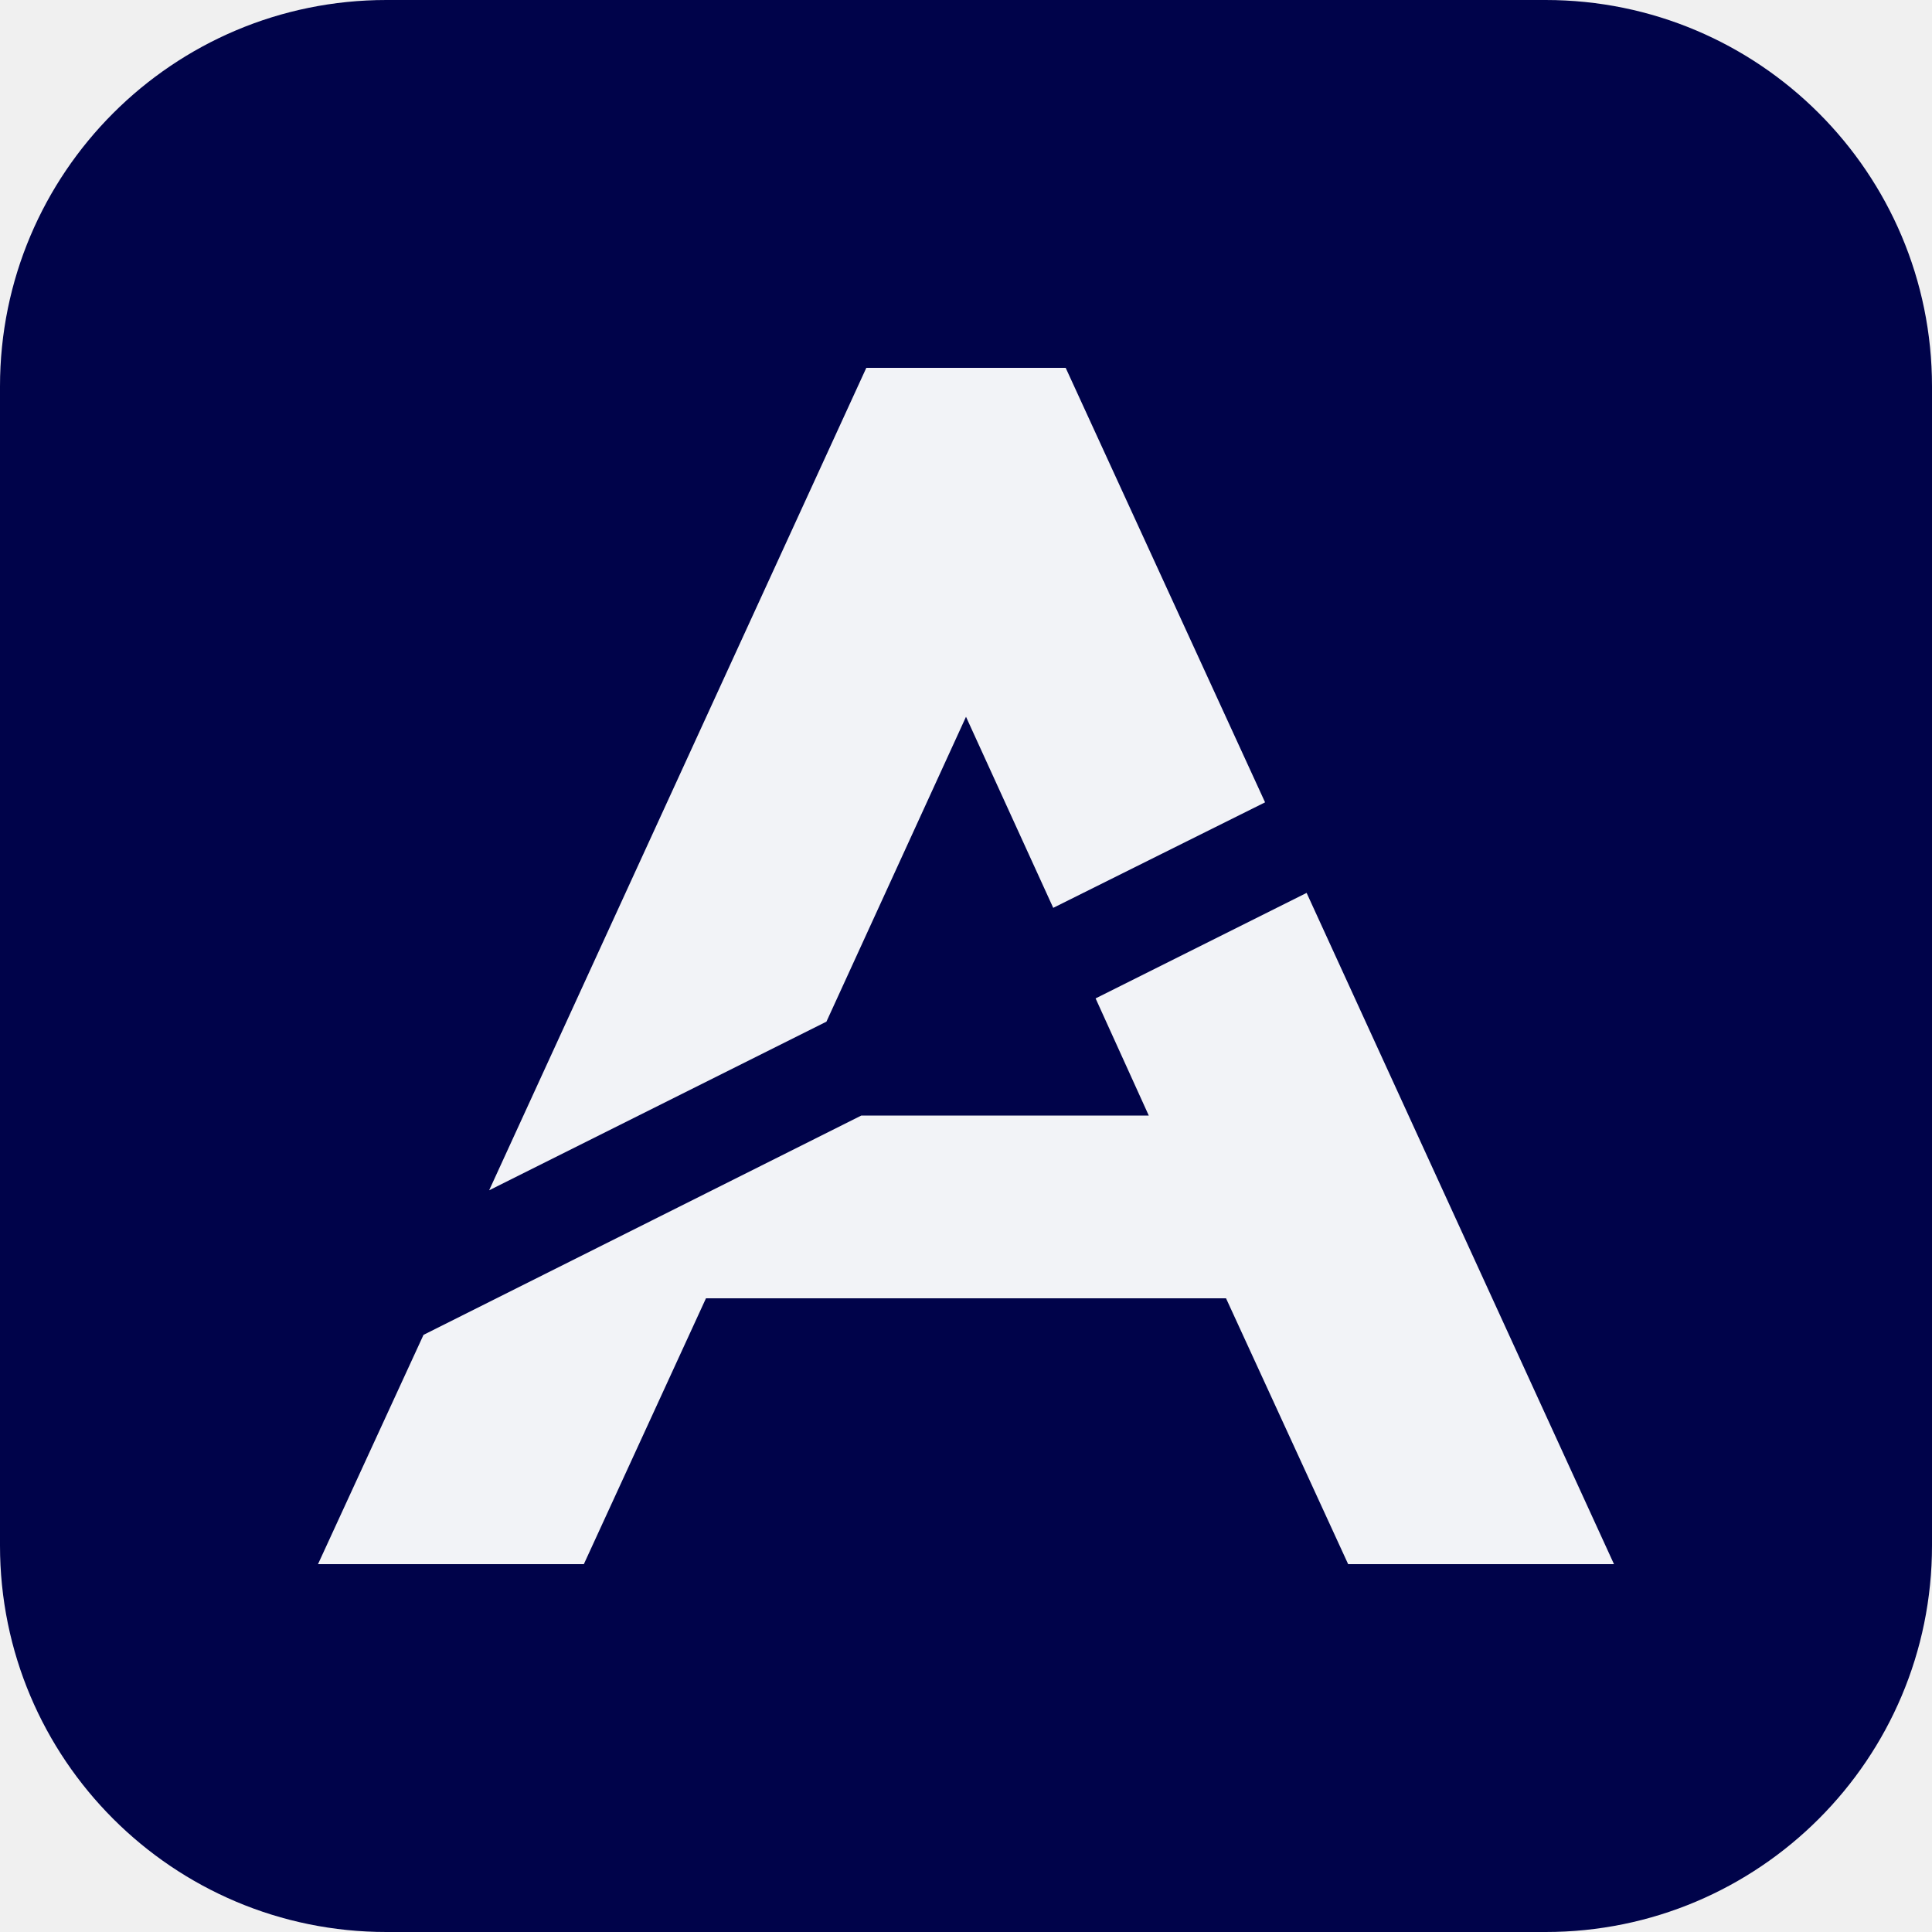
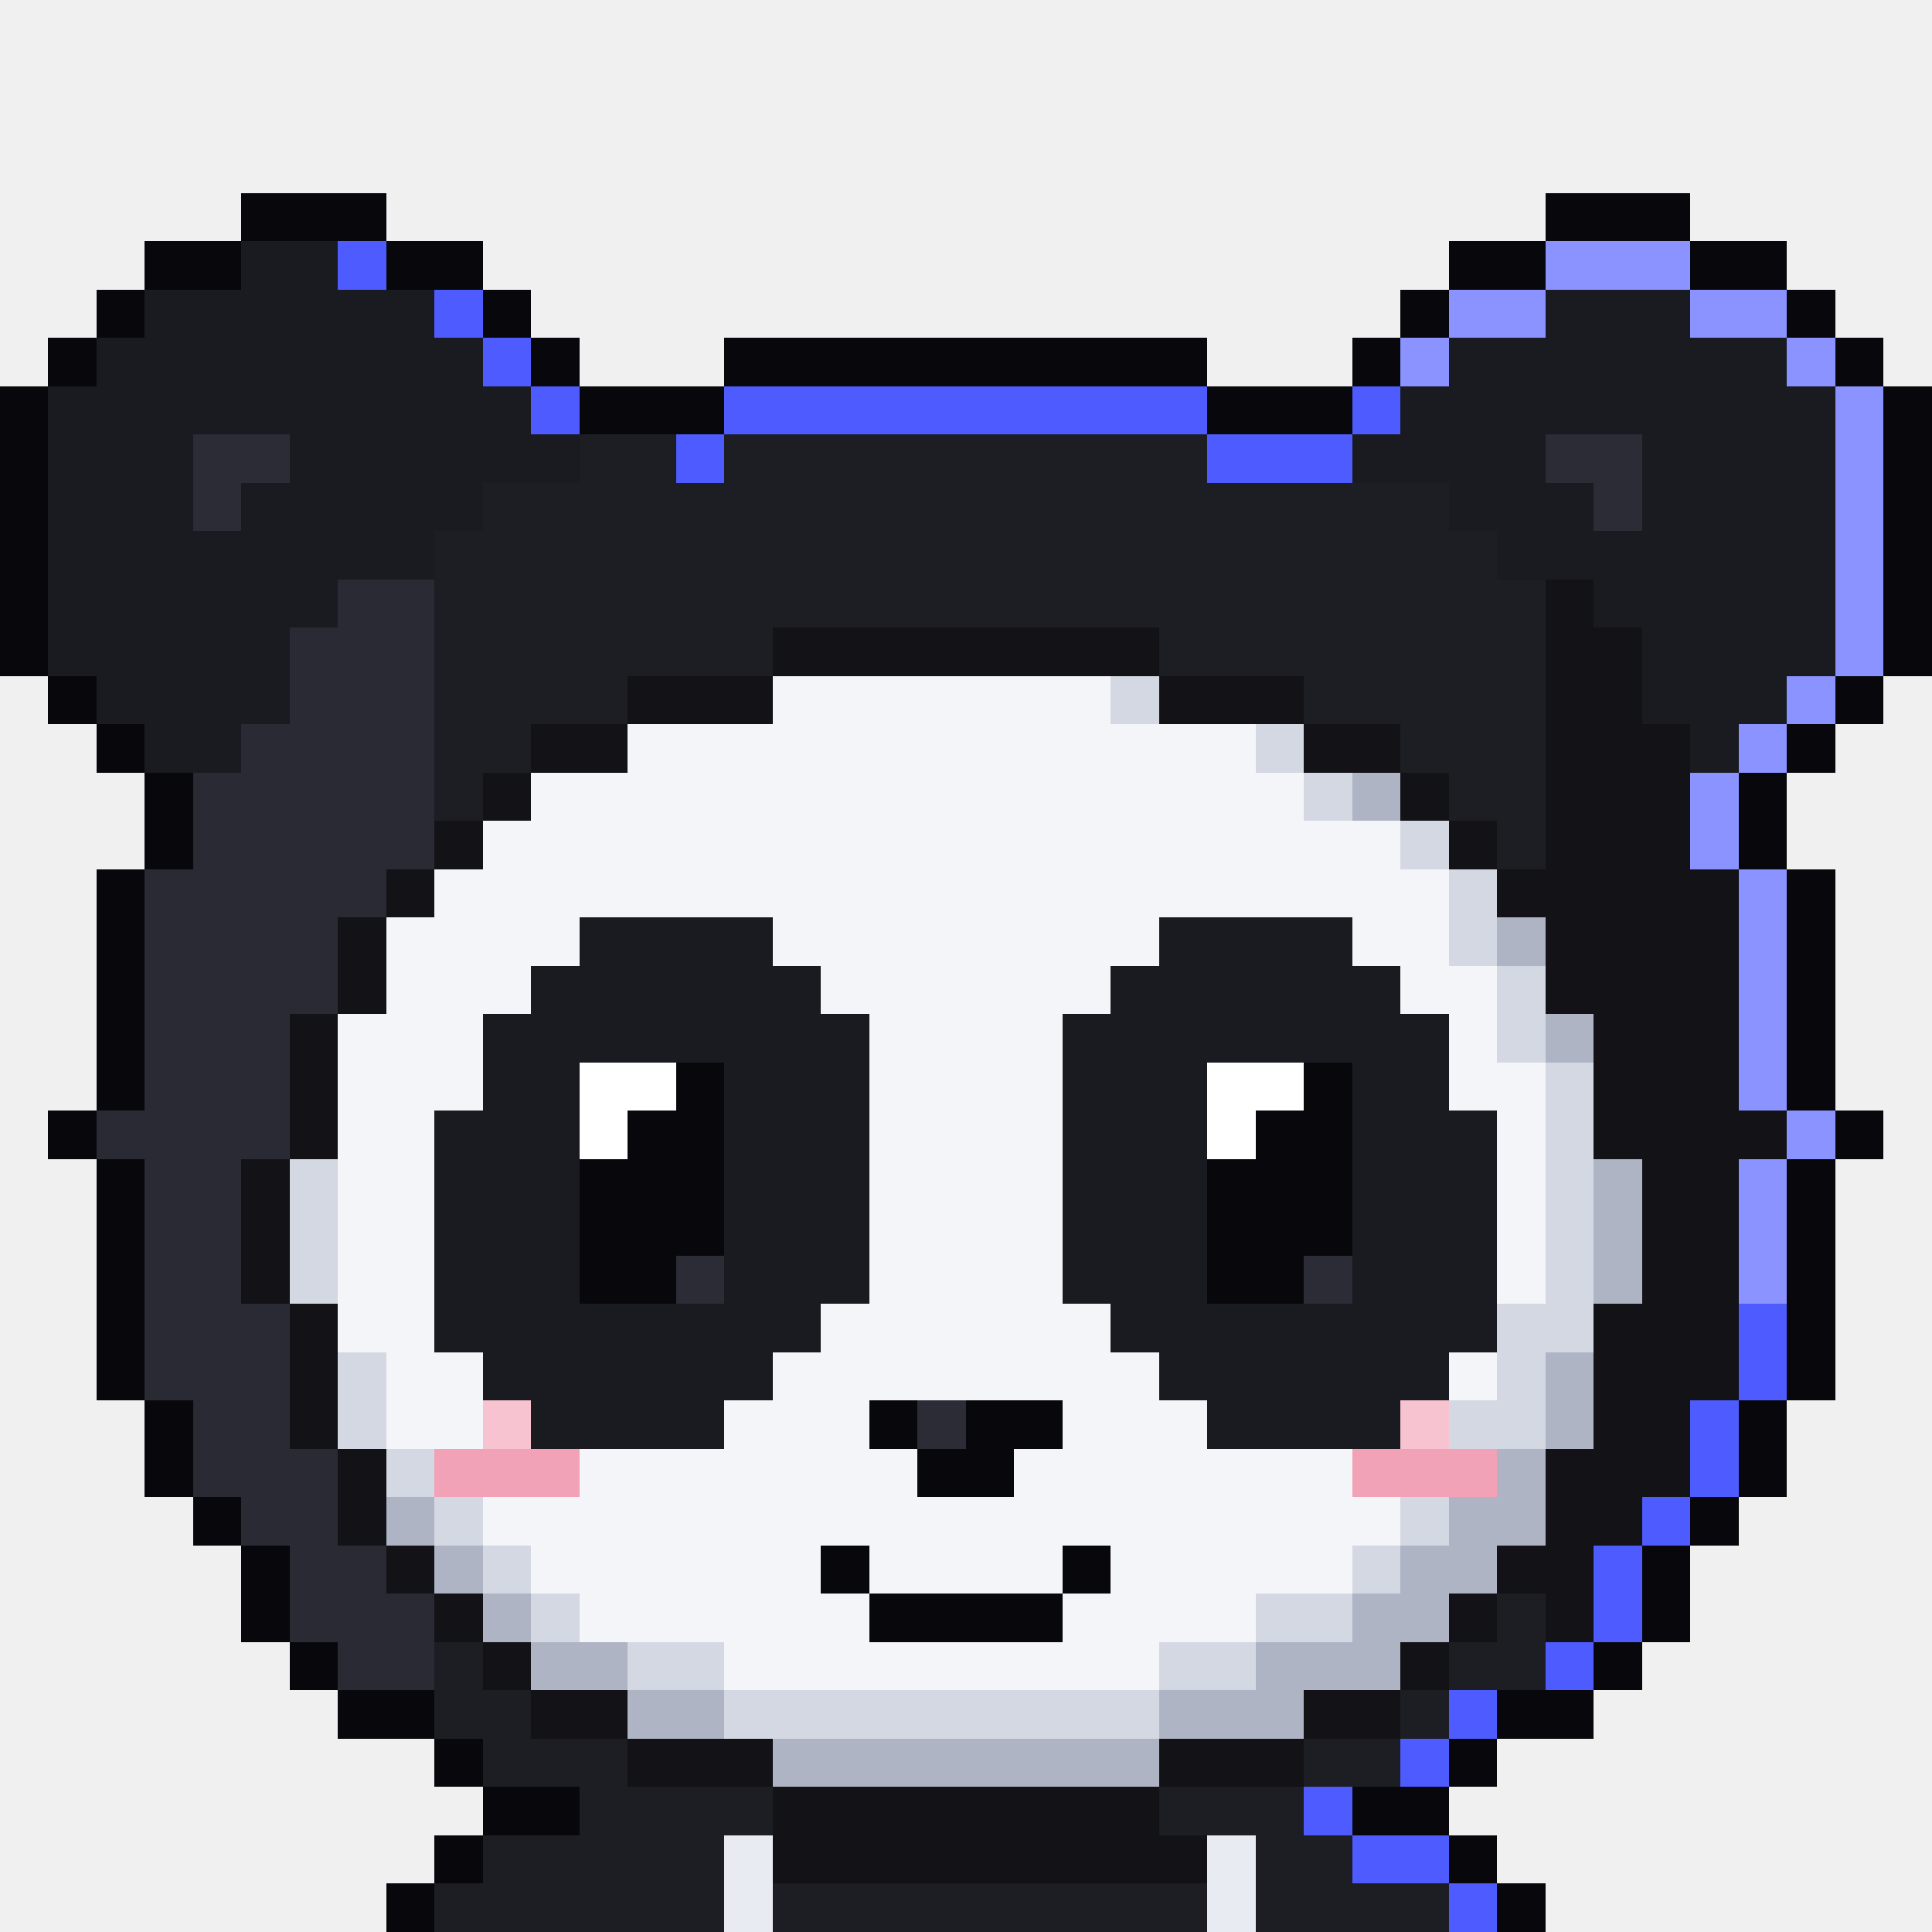
- <svg xmlns="http://www.w3.org/2000/svg" viewBox="0 0 200 200">
-   <rect width="200" height="200" rx="40" fill="#00034A" />
-   <g transform="translate(100 100) scale(0.86) translate(-100 -100)">
-     <path d="M112.0 28.0 L88.0 28.0 L42.6 127.0 L83.2 106.7 L100.0 70.0 L110.5 93.0 L136.0 80.3 Z M22.0 172.0 L54.0 172.0 L68.7 140.0 L131.3 140.0 L146.0 172.0 L178.0 172.0 L141.0 91.2 L115.6 103.9 L122.0 118.0 L87.4 118.0 L34.7 144.4 Z" fill="#F2F3F7" fill-rule="evenodd" />
-   </g>
+ <svg xmlns="http://www.w3.org/2000/svg" viewBox="4 -4 40 40" shape-rendering="crispEdges">
+   <path fill="#08080C" d="M9 0h3v1H9zM36 0h3v1H36zM7 1h2v1H7zM12 1h2v1H12zM34 1h2v1H34zM39 1h2v1H39zM6 2h1v1H6zM14 2h1v1H14zM33 2h1v1H33zM41 2h1v1H41zM5 3h1v1H5zM15 3h1v1H15zM19 3h10v1H19zM32 3h1v1H32zM42 3h1v1H42zM4 4h1v1H4zM16 4h3v1H16zM29 4h3v1H29zM43 4h1v1H43zM4 5h1v1H4zM43 5h1v1H43zM4 6h1v1H4zM43 6h1v1H43zM4 7h1v1H4zM43 7h1v1H43zM4 8h1v1H4zM43 8h1v1H43zM4 9h1v1H4zM43 9h1v1H43zM5 10h1v1H5zM42 10h1v1H42zM6 11h1v1H6zM41 11h1v1H41zM7 12h1v1H7zM40 12h1v1H40zM7 13h1v1H7zM40 13h1v1H40zM6 14h1v1H6zM41 14h1v1H41zM6 15h1v1H6zM41 15h1v1H41zM6 16h1v1H6zM41 16h1v1H41zM6 17h1v1H6zM41 17h1v1H41zM6 18h1v1H6zM18 18h1v1H18zM31 18h1v1H31zM41 18h1v1H41zM5 19h1v1H5zM17 19h2v1H17zM30 19h2v1H30zM42 19h1v1H42zM6 20h1v1H6zM16 20h3v1H16zM29 20h3v1H29zM41 20h1v1H41zM6 21h1v1H6zM16 21h3v1H16zM29 21h3v1H29zM41 21h1v1H41zM6 22h1v1H6zM16 22h2v1H16zM29 22h2v1H29zM41 22h1v1H41zM6 23h1v1H6zM41 23h1v1H41zM6 24h1v1H6zM41 24h1v1H41zM7 25h1v1H7zM22 25h1v1H22zM24 25h2v1H24zM40 25h1v1H40zM7 26h1v1H7zM23 26h2v1H23zM40 26h1v1H40zM8 27h1v1H8zM39 27h1v1H39zM9 28h1v1H9zM21 28h1v1H21zM26 28h1v1H26zM38 28h1v1H38zM9 29h1v1H9zM22 29h4v1H22zM38 29h1v1H38zM10 30h1v1H10zM37 30h1v1H37zM11 31h2v1H11zM35 31h2v1H35zM13 32h1v1H13zM34 32h1v1H34zM14 33h2v1H14zM32 33h2v1H32zM13 34h1v1H13zM34 34h1v1H34zM12 35h1v1H12zM35 35h1v1H35zM11 36h1v1H11zM36 36h1v1H36zM10 37h1v1H10zM37 37h1v1H37zM9 38h1v1H9zM38 38h1v1H38zM9 39h1v1H9zM38 39h1v1H38zM8 40h1v1H8zM39 40h1v1H39zM8 41h1v1H8zM12 41h1v1H12zM16 41h1v1H16zM31 41h1v1H31zM35 41h1v1H35zM39 41h1v1H39zM7 42h1v1H7zM11 42h1v1H11zM16 42h1v1H16zM31 42h1v1H31zM36 42h1v1H36zM40 42h1v1H40zM7 43h1v1H7zM12 43h1v1H12zM15 43h1v1H15zM32 43h1v1H32zM35 43h1v1H35zM40 43h1v1H40zM7 44h1v1H7zM13 44h2v1H13zM33 44h2v1H33zM40 44h1v1H40zM7 45h1v1H7zM40 45h1v1H40zM7 46h1v1H7zM40 46h1v1H40zM7 47h1v1H7zM40 47h1v1H40z" />
+   <path fill="#1A1A21" d="M9 1h2v1H9zM7 2h6v1H7zM36 2h3v1H36zM6 3h8v1H6zM34 3h7v1H34zM5 4h10v1H5zM33 4h9v1H33zM5 5h3v1H5zM10 5h6v1H10zM32 5h4v1H32zM38 5h4v1H38zM5 6h3v1H5zM9 6h5v1H9zM34 6h3v1H34zM38 6h4v1H38zM5 7h8v1H5zM35 7h7v1H35zM5 8h6v1H5zM37 8h5v1H37zM5 9h5v1H5zM38 9h4v1H38zM6 10h4v1H6zM38 10h3v1H38zM7 11h2v1H7zM39 11h1v1H39zM16 15h4v1H16zM28 15h4v1H28zM15 16h6v1H15zM27 16h6v1H27zM14 17h8v1H14zM26 17h8v1H26zM14 18h2v1H14zM19 18h3v1H19zM26 18h3v1H26zM32 18h2v1H32zM13 19h3v1H13zM19 19h3v1H19zM26 19h3v1H26zM32 19h3v1H32zM13 20h3v1H13zM19 20h3v1H19zM26 20h3v1H26zM32 20h3v1H32zM13 21h3v1H13zM19 21h3v1H19zM26 21h3v1H26zM32 21h3v1H32zM13 22h3v1H13zM19 22h3v1H19zM26 22h3v1H26zM32 22h3v1H32zM13 23h8v1H13zM27 23h8v1H27zM14 24h6v1H14zM28 24h6v1H28zM15 25h4v1H15zM29 25h4v1H29zM13 42h3v1H13zM32 42h3v1H32zM13 43h2v1H13zM33 43h2v1H33z" />
+   <path fill="#4D5BFF" d="M11 1h1v1H11zM13 2h1v1H13zM14 3h1v1H14zM15 4h1v1H15zM19 4h10v1H19zM32 4h1v1H32zM18 5h1v1H18zM29 5h3v1H29zM40 23h1v1H40zM40 24h1v1H40zM39 25h1v1H39zM39 26h1v1H39zM38 27h1v1H38zM37 28h1v1H37zM37 29h1v1H37zM36 30h1v1H36zM34 31h1v1H34zM33 32h1v1H33zM31 33h1v1H31zM32 34h2v1H32zM34 35h1v1H34zM35 36h1v1H35zM36 37h1v1H36zM28 38h1v1H28zM37 38h1v1H37zM27 39h1v1H27zM37 39h1v1H37zM26 40h1v1H26zM38 40h1v1H38zM25 41h1v1H25zM38 41h1v1H38zM39 42h1v1H39zM39 43h1v1H39zM39 44h1v1H39zM39 45h1v1H39zM39 46h1v1H39zM39 47h1v1H39z" />
+   <path fill="#8A93FF" d="M36 1h3v1H36zM34 2h2v1H34zM39 2h2v1H39zM33 3h1v1H33zM41 3h1v1H41zM42 4h1v1H42zM42 5h1v1H42zM42 6h1v1H42zM42 7h1v1H42zM42 8h1v1H42zM42 9h1v1H42zM41 10h1v1H41zM40 11h1v1H40zM39 12h1v1H39zM39 13h1v1H39zM40 14h1v1H40zM40 15h1v1H40zM40 16h1v1H40zM40 17h1v1H40zM40 18h1v1H40zM41 19h1v1H41zM40 20h1v1H40zM40 21h1v1H40zM40 22h1v1H40z" />
+   <path fill="#2C2C36" d="M8 5h2v1H8zM36 5h2v1H36zM8 6h1v1H8zM37 6h1v1H37zM18 22h1v1H18zM31 22h1v1H31zM23 25h1v1H23zM13 41h3v1H13zM32 41h3v1H32zM12 42h1v1H12zM35 42h1v1H35z" />
+   <path fill="#1D1D24" d="M16 5h2v1H16zM19 5h10v1H19zM14 6h20v1H14zM13 7h22v1H13zM13 8h23v1H13zM13 9h7v1H13zM28 9h8v1H28zM13 10h4v1H13zM31 10h5v1H31zM13 11h2v1H13zM33 11h3v1H33zM13 12h1v1H13zM34 12h2v1H34zM35 13h1v1H35zM35 29h1v1H35zM13 30h1v1H13zM34 30h2v1H34zM13 31h2v1H13zM33 31h1v1H33zM14 32h3v1H14zM31 32h2v1H31zM16 33h4v1H16zM28 33h3v1H28zM14 34h5v1H14zM30 34h2v1H30zM13 35h6v1H13zM20 35h9v1H20zM30 35h4v1H30zM13 36h6v1H13zM20 36h9v1H20zM30 36h5v1H30zM13 37h6v1H13zM20 37h9v1H20zM30 37h6v1H30zM13 38h6v1H13zM20 38h8v1H20zM30 38h6v1H30zM13 39h6v1H13zM20 39h4v1H20zM25 39h2v1H25zM28 39h1v1H28zM30 39h6v1H30zM13 40h10v1H13zM24 40h1v1H24zM27 40h9v1H27zM17 41h5v1H17zM27 41h4v1H27zM17 42h5v1H17zM23 42h3v1H23zM27 42h4v1H27zM16 43h5v1H16zM22 43h5v1H22zM28 43h4v1H28zM15 44h18v1H15zM35 44h1v1H35zM13 45h23v1H13zM13 46h23v1H13zM13 47h23v1H13z" />
+   <path fill="#2A2A34" d="M11 8h2v1H11zM10 9h3v1H10zM10 10h3v1H10zM9 11h4v1H9zM8 12h5v1H8zM8 13h5v1H8zM7 14h5v1H7zM7 15h4v1H7zM7 16h4v1H7zM7 17h3v1H7zM7 18h3v1H7zM6 19h4v1H6zM7 20h2v1H7zM7 21h2v1H7zM7 22h2v1H7zM7 23h3v1H7zM7 24h3v1H7zM8 25h2v1H8zM8 26h3v1H8zM9 27h2v1H9zM10 28h2v1H10zM10 29h3v1H10zM11 30h2v1H11zM12 36h1v1H12zM11 37h2v1H11zM10 38h3v1H10zM10 39h3v1H10zM9 40h4v1H9zM9 41h3v1H9zM8 42h3v1H8zM8 43h4v1H8zM8 44h5v1H8zM8 45h5v1H8zM8 46h5v1H8zM8 47h5v1H8z" />
+   <path fill="#121217" d="M36 8h1v1H36zM20 9h8v1H20zM36 9h2v1H36zM17 10h3v1H17zM28 10h3v1H28zM36 10h2v1H36zM15 11h2v1H15zM31 11h2v1H31zM36 11h3v1H36zM14 12h1v1H14zM33 12h1v1H33zM36 12h3v1H36zM13 13h1v1H13zM34 13h1v1H34zM36 13h3v1H36zM12 14h1v1H12zM35 14h5v1H35zM11 15h1v1H11zM36 15h4v1H36zM11 16h1v1H11zM36 16h4v1H36zM10 17h1v1H10zM37 17h3v1H37zM10 18h1v1H10zM37 18h3v1H37zM10 19h1v1H10zM37 19h4v1H37zM9 20h1v1H9zM38 20h2v1H38zM9 21h1v1H9zM38 21h2v1H38zM9 22h1v1H9zM38 22h2v1H38zM10 23h1v1H10zM37 23h3v1H37zM10 24h1v1H10zM37 24h3v1H37zM10 25h1v1H10zM37 25h2v1H37zM11 26h1v1H11zM36 26h3v1H36zM11 27h1v1H11zM36 27h2v1H36zM12 28h1v1H12zM35 28h2v1H35zM13 29h1v1H13zM34 29h1v1H34zM36 29h1v1H36zM14 30h1v1H14zM33 30h1v1H33zM15 31h2v1H15zM31 31h2v1H31zM17 32h3v1H17zM28 32h3v1H28zM20 33h8v1H20zM20 34h9v1H20zM36 38h1v1H36zM36 39h1v1H36zM36 40h2v1H36zM36 41h2v1H36zM37 42h2v1H37zM36 43h3v1H36zM36 44h3v1H36zM36 45h3v1H36zM36 46h3v1H36zM36 47h3v1H36z" />
+   <path fill="#F4F5F8" d="M20 10h7v1H20zM17 11h13v1H17zM15 12h16v1H15zM14 13h19v1H14zM13 14h21v1H13zM12 15h4v1H12zM20 15h8v1H20zM32 15h2v1H32zM12 16h3v1H12zM21 16h6v1H21zM33 16h2v1H33zM11 17h3v1H11zM22 17h4v1H22zM34 17h1v1H34zM11 18h3v1H11zM22 18h4v1H22zM34 18h2v1H34zM11 19h2v1H11zM22 19h4v1H22zM35 19h1v1H35zM11 20h2v1H11zM22 20h4v1H22zM35 20h1v1H35zM11 21h2v1H11zM22 21h4v1H22zM35 21h1v1H35zM11 22h2v1H11zM22 22h4v1H22zM35 22h1v1H35zM11 23h2v1H11zM21 23h6v1H21zM12 24h2v1H12zM20 24h8v1H20zM34 24h1v1H34zM12 25h2v1H12zM19 25h3v1H19zM26 25h3v1H26zM16 26h7v1H16zM25 26h7v1H25zM14 27h19v1H14zM15 28h6v1H15zM22 28h4v1H22zM27 28h5v1H27zM16 29h6v1H16zM26 29h4v1H26zM19 30h9v1H19z" />
+   <path fill="#D4D8E2" d="M27 10h1v1H27zM30 11h1v1H30zM31 12h1v1H31zM33 13h1v1H33zM34 14h1v1H34zM34 15h1v1H34zM35 16h1v1H35zM35 17h1v1H35zM36 18h1v1H36zM36 19h1v1H36zM10 20h1v1H10zM36 20h1v1H36zM10 21h1v1H10zM36 21h1v1H36zM10 22h1v1H10zM36 22h1v1H36zM35 23h2v1H35zM11 24h1v1H11zM35 24h1v1H35zM11 25h1v1H11zM34 25h2v1H34zM12 26h1v1H12zM13 27h1v1H13zM33 27h1v1H33zM14 28h1v1H14zM32 28h1v1H32zM15 29h1v1H15zM30 29h2v1H30zM17 30h2v1H17zM28 30h2v1H28zM19 31h9v1H19z" />
+   <path fill="#AEB4C4" d="M32 12h1v1H32zM35 15h1v1H35zM36 17h1v1H36zM37 20h1v1H37zM37 21h1v1H37zM37 22h1v1H37zM36 24h1v1H36zM36 25h1v1H36zM35 26h1v1H35zM12 27h1v1H12zM34 27h2v1H34zM13 28h1v1H13zM33 28h2v1H33zM14 29h1v1H14zM32 29h2v1H32zM15 30h2v1H15zM30 30h3v1H30zM17 31h2v1H17zM28 31h3v1H28zM20 32h8v1H20z" />
+   <path fill="#FFFFFF" d="M16 18h2v1H16zM29 18h2v1H29zM16 19h1v1H16zM29 19h1v1H29z" />
+   <path fill="#F7C3D0" d="M14 25h1v1H14zM33 25h1v1H33z" />
+   <path fill="#F2A2B6" d="M13 26h3v1H13zM32 26h3v1H32z" />
+   <path fill="#E9EBF2" d="M19 34h1v1H19zM29 34h1v1H29zM19 35h1v1H19zM29 35h1v1H29zM19 36h1v1H19zM29 36h1v1H29zM19 37h1v1H19zM29 37h1v1H29zM24 39h1v1H24zM23 40h1v1H23zM25 40h1v1H25zM22 41h3v1H22zM26 41h1v1H26zM22 42h1v1H22zM26 42h1v1H26zM21 43h1v1H21zM27 43h1v1H27z" />
+   <path fill="#B9BDCB" d="M19 38h1v1H19zM29 38h1v1H29zM19 39h1v1H19zM29 39h1v1H29z" />
</svg>
